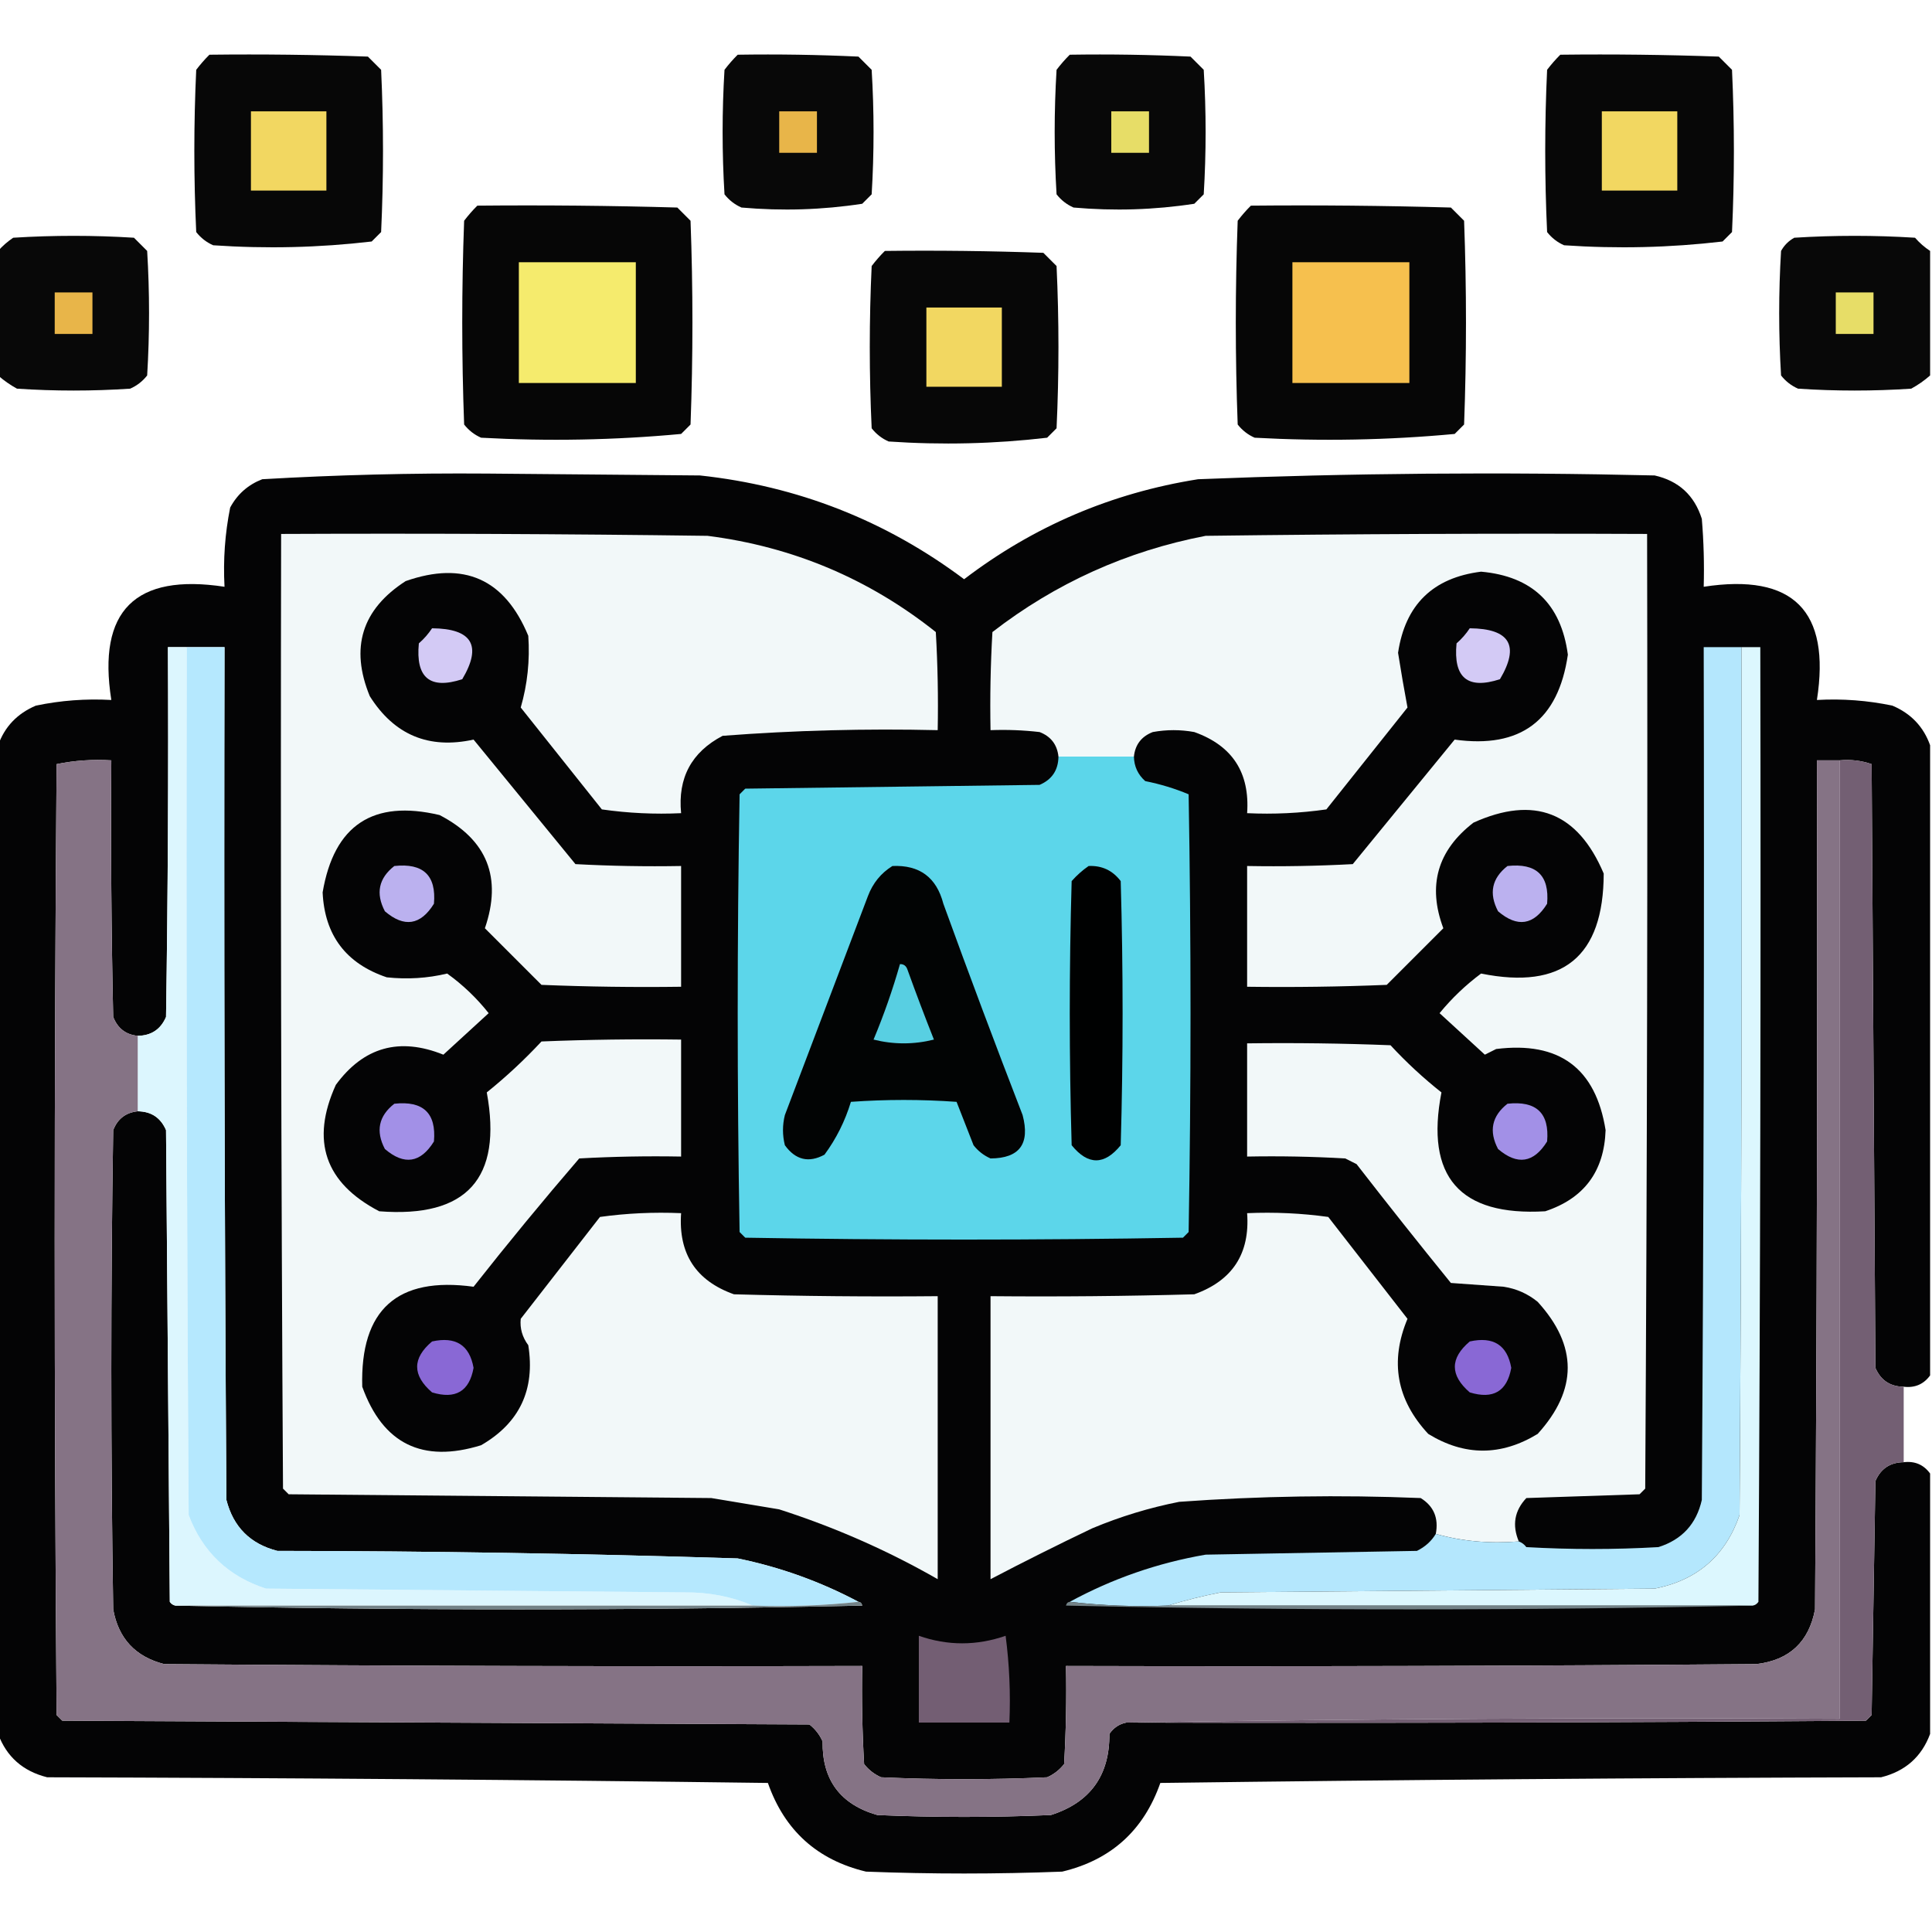
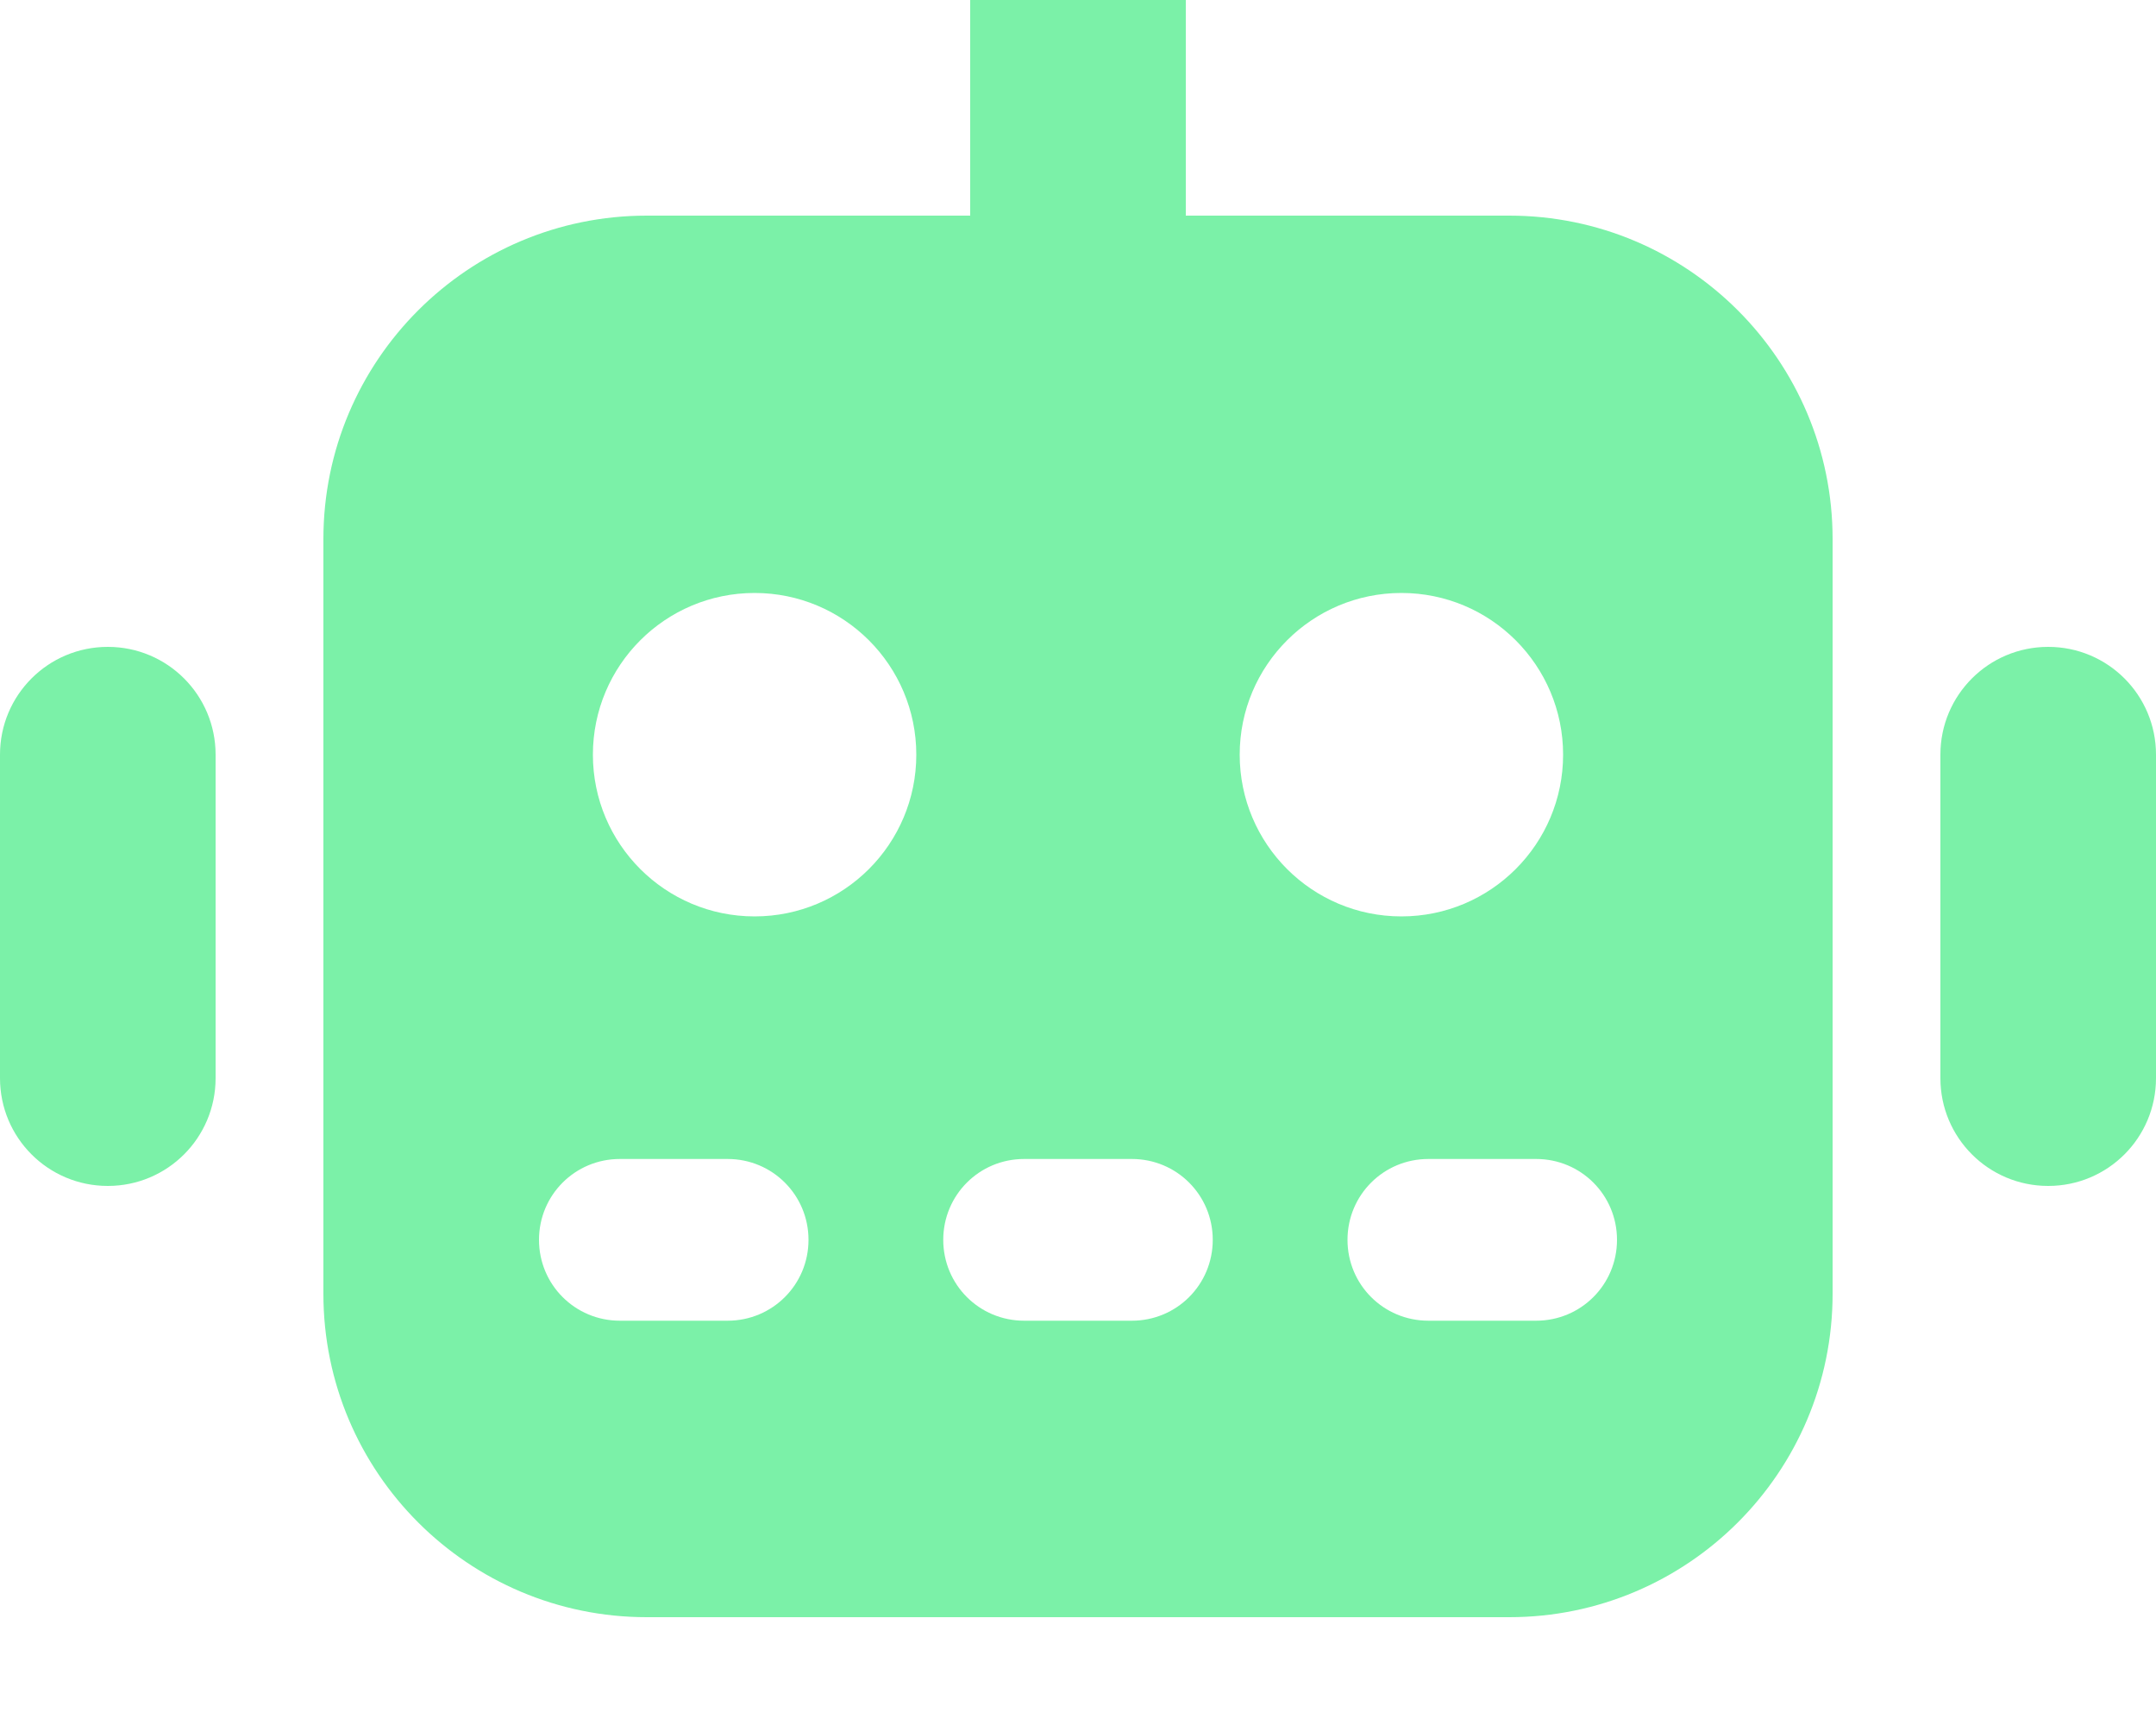
- <svg xmlns="http://www.w3.org/2000/svg" version="1.1" width="512px" height="512px" style="shape-rendering:geometricPrecision; text-rendering:geometricPrecision; image-rendering:optimizeQuality; fill-rule:evenodd; clip-rule:evenodd">
-   <g>
-     <path style="opacity:0.972" fill="#000000" d="M 55.5,14.5 C 69.504,14.333 83.504,14.5 97.5,15C 98.667,16.167 99.833,17.333 101,18.5C 101.667,32.833 101.667,47.167 101,61.5C 100.167,62.333 99.333,63.167 98.5,64C 84.594,65.631 70.594,65.964 56.5,65C 54.714,64.216 53.214,63.049 52,61.5C 51.333,47.167 51.333,32.833 52,18.5C 53.102,17.051 54.269,15.718 55.5,14.5 Z" />
-   </g>
-   <g>
-     <path style="opacity:0.968" fill="#000000" d="M 195.5,14.5 C 206.172,14.334 216.839,14.5 227.5,15C 228.667,16.167 229.833,17.333 231,18.5C 231.667,29.5 231.667,40.5 231,51.5C 230.167,52.333 229.333,53.167 228.5,54C 217.932,55.619 207.265,55.952 196.5,55C 194.714,54.215 193.214,53.049 192,51.5C 191.333,40.5 191.333,29.5 192,18.5C 193.102,17.051 194.269,15.718 195.5,14.5 Z" />
-   </g>
-   <g>
-     <path style="opacity:0.968" fill="#000000" d="M 283.5,14.5 C 294.172,14.334 304.839,14.5 315.5,15C 316.667,16.167 317.833,17.333 319,18.5C 319.667,29.5 319.667,40.5 319,51.5C 318.167,52.333 317.333,53.167 316.5,54C 305.932,55.619 295.265,55.952 284.5,55C 282.714,54.215 281.214,53.049 280,51.5C 279.333,40.5 279.333,29.5 280,18.5C 281.102,17.051 282.269,15.718 283.5,14.5 Z" />
-   </g>
-   <g>
-     <path style="opacity:0.972" fill="#000000" d="M 413.5,14.5 C 427.504,14.333 441.504,14.5 455.5,15C 456.667,16.167 457.833,17.333 459,18.5C 459.667,32.833 459.667,47.167 459,61.5C 458.167,62.333 457.333,63.167 456.5,64C 442.594,65.631 428.594,65.964 414.5,65C 412.714,64.216 411.214,63.049 410,61.5C 409.333,47.167 409.333,32.833 410,18.5C 411.102,17.051 412.269,15.718 413.5,14.5 Z" />
-   </g>
-   <g>
-     <path style="opacity:1" fill="#f2d761" d="M 66.5,29.5 C 73.167,29.5 79.833,29.5 86.5,29.5C 86.5,36.5 86.5,43.5 86.5,50.5C 79.833,50.5 73.167,50.5 66.5,50.5C 66.5,43.5 66.5,36.5 66.5,29.5 Z" />
-   </g>
-   <g>
-     <path style="opacity:1" fill="#e8b549" d="M 206.5,29.5 C 209.833,29.5 213.167,29.5 216.5,29.5C 216.5,33.167 216.5,36.833 216.5,40.5C 213.167,40.5 209.833,40.5 206.5,40.5C 206.5,36.833 206.5,33.167 206.5,29.5 Z" />
-   </g>
-   <g>
-     <path style="opacity:1" fill="#e7dd67" d="M 294.5,29.5 C 297.833,29.5 301.167,29.5 304.5,29.5C 304.5,33.167 304.5,36.833 304.5,40.5C 301.167,40.5 297.833,40.5 294.5,40.5C 294.5,36.833 294.5,33.167 294.5,29.5 Z" />
-   </g>
-   <g>
-     <path style="opacity:1" fill="#f2d761" d="M 424.5,29.5 C 431.167,29.5 437.833,29.5 444.5,29.5C 444.5,36.5 444.5,43.5 444.5,50.5C 437.833,50.5 431.167,50.5 424.5,50.5C 424.5,43.5 424.5,36.5 424.5,29.5 Z" />
-   </g>
-   <g>
-     <path style="opacity:0.975" fill="#000000" d="M 126.5,54.5 C 144.17,54.333 161.836,54.5 179.5,55C 180.667,56.167 181.833,57.333 183,58.5C 183.667,76.5 183.667,94.5 183,112.5C 182.167,113.333 181.333,114.167 180.5,115C 162.924,116.639 145.258,116.972 127.5,116C 125.714,115.215 124.214,114.049 123,112.5C 122.333,94.5 122.333,76.5 123,58.5C 124.102,57.051 125.269,55.718 126.5,54.5 Z" />
-   </g>
-   <g>
-     <path style="opacity:0.975" fill="#000000" d="M 331.5,54.5 C 349.17,54.333 366.836,54.5 384.5,55C 385.667,56.167 386.833,57.333 388,58.5C 388.667,76.5 388.667,94.5 388,112.5C 387.167,113.333 386.333,114.167 385.5,115C 367.924,116.639 350.258,116.972 332.5,116C 330.714,115.215 329.214,114.049 328,112.5C 327.333,94.5 327.333,76.5 328,58.5C 329.102,57.051 330.269,55.718 331.5,54.5 Z" />
-   </g>
-   <g>
-     <path style="opacity:0.968" fill="#000000" d="M -0.5,99.5 C -0.5,88.5 -0.5,77.5 -0.5,66.5C 0.64,65.199 1.973,64.032 3.5,63C 14.167,62.333 24.833,62.333 35.5,63C 36.667,64.167 37.833,65.333 39,66.5C 39.667,77.5 39.667,88.5 39,99.5C 37.786,101.049 36.286,102.215 34.5,103C 24.5,103.667 14.5,103.667 4.5,103C 2.677,102.003 1.01,100.836 -0.5,99.5 Z" />
-   </g>
-   <g>
-     <path style="opacity:0.968" fill="#000000" d="M 511.5,66.5 C 511.5,77.5 511.5,88.5 511.5,99.5C 509.99,100.836 508.323,102.003 506.5,103C 496.5,103.667 486.5,103.667 476.5,103C 474.714,102.215 473.214,101.049 472,99.5C 471.333,88.5 471.333,77.5 472,66.5C 472.833,65 474,63.833 475.5,63C 486.167,62.333 496.833,62.333 507.5,63C 508.705,64.376 510.038,65.542 511.5,66.5 Z" />
-   </g>
-   <g>
-     <path style="opacity:0.972" fill="#000000" d="M 234.5,66.5 C 248.504,66.333 262.504,66.5 276.5,67C 277.667,68.167 278.833,69.333 280,70.5C 280.667,84.833 280.667,99.167 280,113.5C 279.167,114.333 278.333,115.167 277.5,116C 263.594,117.631 249.594,117.964 235.5,117C 233.714,116.215 232.214,115.049 231,113.5C 230.333,99.167 230.333,84.833 231,70.5C 232.102,69.051 233.269,67.718 234.5,66.5 Z" />
-   </g>
-   <g>
-     <path style="opacity:1" fill="#f5eb6d" d="M 137.5,69.5 C 147.833,69.5 158.167,69.5 168.5,69.5C 168.5,80.167 168.5,90.833 168.5,101.5C 158.167,101.5 147.833,101.5 137.5,101.5C 137.5,90.833 137.5,80.167 137.5,69.5 Z" />
-   </g>
-   <g>
-     <path style="opacity:1" fill="#f6c04e" d="M 342.5,69.5 C 352.833,69.5 363.167,69.5 373.5,69.5C 373.5,80.167 373.5,90.833 373.5,101.5C 363.167,101.5 352.833,101.5 342.5,101.5C 342.5,90.833 342.5,80.167 342.5,69.5 Z" />
-   </g>
-   <g>
-     <path style="opacity:1" fill="#e8b549" d="M 14.5,77.5 C 17.833,77.5 21.167,77.5 24.5,77.5C 24.5,81.167 24.5,84.833 24.5,88.5C 21.167,88.5 17.833,88.5 14.5,88.5C 14.5,84.833 14.5,81.167 14.5,77.5 Z" />
-   </g>
-   <g>
-     <path style="opacity:1" fill="#e7dd67" d="M 486.5,77.5 C 489.833,77.5 493.167,77.5 496.5,77.5C 496.5,81.167 496.5,84.833 496.5,88.5C 493.167,88.5 489.833,88.5 486.5,88.5C 486.5,84.833 486.5,81.167 486.5,77.5 Z" />
-   </g>
-   <g>
-     <path style="opacity:1" fill="#f2d761" d="M 245.5,81.5 C 252.167,81.5 258.833,81.5 265.5,81.5C 265.5,88.5 265.5,95.5 265.5,102.5C 258.833,102.5 252.167,102.5 245.5,102.5C 245.5,95.5 245.5,88.5 245.5,81.5 Z" />
-   </g>
-   <g>
-     <path style="opacity:0.992" fill="#020203" d="M 511.5,197.5 C 511.5,253.167 511.5,308.833 511.5,364.5C 509.787,366.85 507.453,367.85 504.5,367.5C 500.91,367.456 498.41,365.789 497,362.5C 496.667,309.167 496.333,255.833 496,202.5C 493.281,201.556 490.448,201.223 487.5,201.5C 485.5,201.5 483.5,201.5 481.5,201.5C 481.667,276.501 481.5,351.501 481,426.5C 479.388,435.111 474.221,439.945 465.5,441C 404.501,441.5 343.501,441.667 282.5,441.5C 282.666,450.173 282.5,458.84 282,467.5C 280.786,469.049 279.286,470.215 277.5,471C 262.833,471.667 248.167,471.667 233.5,471C 231.714,470.215 230.214,469.049 229,467.5C 228.5,458.84 228.334,450.173 228.5,441.5C 166.832,441.667 105.166,441.5 43.5,441C 35.886,439.053 31.386,434.22 30,426.5C 29.333,384.167 29.333,341.833 30,299.5C 31.159,296.507 33.325,294.84 36.5,294.5C 40.09,294.544 42.59,296.211 44,299.5C 44.333,341.167 44.667,382.833 45,424.5C 45.383,425.056 45.883,425.389 46.5,425.5C 107.001,426.832 167.668,426.832 228.5,425.5C 228.376,424.893 228.043,424.56 227.5,424.5C 217.421,419.143 206.755,415.31 195.5,413C 154.859,411.714 114.192,411.047 73.5,411C 66.333,409.167 61.833,404.667 60,397.5C 59.5,322.167 59.333,246.834 59.5,171.5C 56.167,171.5 52.833,171.5 49.5,171.5C 47.833,171.5 46.167,171.5 44.5,171.5C 44.667,204.168 44.5,236.835 44,269.5C 42.59,272.789 40.09,274.456 36.5,274.5C 33.358,274.201 31.191,272.534 30,269.5C 29.5,246.836 29.333,224.169 29.5,201.5C 24.57,201.197 19.737,201.531 15,202.5C 14.333,286.5 14.333,370.5 15,454.5C 15.5,455 16,455.5 16.5,456C 82.5,456.333 148.5,456.667 214.5,457C 216.049,458.214 217.215,459.714 218,461.5C 217.859,471.693 222.692,478.193 232.5,481C 247.833,481.667 263.167,481.667 278.5,481C 288.918,477.677 294.085,470.51 294,459.5C 295.129,457.859 296.629,456.859 298.5,456.5C 363.834,456.667 429.168,456.5 494.5,456C 495,455.5 495.5,455 496,454.5C 496.333,433.833 496.667,413.167 497,392.5C 498.41,389.211 500.91,387.544 504.5,387.5C 507.453,387.15 509.787,388.15 511.5,390.5C 511.5,413.5 511.5,436.5 511.5,459.5C 509.251,465.577 504.917,469.411 498.5,471C 434.831,471.167 371.164,471.667 307.5,472.5C 303.094,485.073 294.428,492.907 281.5,496C 264.167,496.667 246.833,496.667 229.5,496C 216.572,492.907 207.906,485.073 203.5,472.5C 139.836,471.667 76.169,471.167 12.5,471C 6.058,469.383 1.725,465.55 -0.5,459.5C -0.5,372.167 -0.5,284.833 -0.5,197.5C 1.224,192.606 4.557,189.106 9.5,187C 16.076,185.623 22.743,185.123 29.5,185.5C 25.778,161.888 35.778,151.888 59.5,155.5C 59.116,148.411 59.616,141.411 61,134.5C 62.907,130.961 65.74,128.461 69.5,127C 89.271,125.851 109.104,125.351 129,125.5C 147.833,125.667 166.667,125.833 185.5,126C 211.404,128.791 234.737,137.958 255.5,153.5C 273.888,139.476 294.554,130.643 317.5,127C 357.807,125.381 398.141,125.047 438.5,126C 444.87,127.436 449.037,131.269 451,137.5C 451.499,143.491 451.666,149.491 451.5,155.5C 475.189,151.856 485.189,161.856 481.5,185.5C 488.257,185.123 494.924,185.623 501.5,187C 506.416,189.081 509.75,192.581 511.5,197.5 Z" />
-   </g>
-   <g>
-     <path style="opacity:1" fill="#f2f8f9" d="M 74.5,141.5 C 112.168,141.333 149.835,141.5 187.5,142C 210.084,144.878 230.25,153.378 248,167.5C 248.5,176.16 248.666,184.827 248.5,193.5C 229.445,193.051 210.445,193.551 191.5,195C 183.253,199.324 179.587,206.157 180.5,215.5C 173.468,215.83 166.468,215.497 159.5,214.5C 152.333,205.5 145.167,196.5 138,187.5C 139.781,181.343 140.448,175.01 140,168.5C 133.768,153.421 122.935,148.587 107.5,154C 95.891,161.495 92.725,171.662 98,184.5C 104.47,194.768 113.637,198.601 125.5,196C 134.5,207 143.5,218 152.5,229C 161.827,229.5 171.161,229.666 180.5,229.5C 180.5,240.167 180.5,250.833 180.5,261.5C 168.162,261.667 155.829,261.5 143.5,261C 138.478,255.978 133.478,250.978 128.5,246C 133.112,232.557 129.112,222.557 116.5,216C 98.859,211.819 88.525,218.652 85.5,236.5C 86.032,247.867 91.699,255.367 102.5,259C 107.972,259.583 113.305,259.25 118.5,258C 122.647,260.98 126.314,264.48 129.5,268.5C 125.526,272.138 121.526,275.805 117.5,279.5C 105.852,274.806 96.352,277.473 89,287.5C 82.271,302.313 86.104,313.48 100.5,321C 123.697,322.806 133.197,312.306 129,289.5C 134.134,285.367 138.968,280.867 143.5,276C 155.829,275.5 168.162,275.333 180.5,275.5C 180.5,285.833 180.5,296.167 180.5,306.5C 171.494,306.334 162.494,306.5 153.5,307C 143.938,318.11 134.605,329.443 125.5,341C 105.266,338.233 95.433,347.066 96,367.5C 101.459,382.646 111.959,387.812 127.5,383C 137.699,377.099 141.866,368.266 140,356.5C 138.41,354.35 137.743,352.017 138,349.5C 145,340.5 152,331.5 159,322.5C 166.079,321.52 173.245,321.187 180.5,321.5C 179.751,332.242 184.418,339.408 194.5,343C 212.497,343.5 230.497,343.667 248.5,343.5C 248.5,368.5 248.5,393.5 248.5,418.5C 235.251,410.906 221.251,404.739 206.5,400C 200.5,399 194.5,398 188.5,397C 151.167,396.667 113.833,396.333 76.5,396C 76,395.5 75.5,395 75,394.5C 74.5,310.167 74.333,225.834 74.5,141.5 Z" />
-   </g>
-   <g>
-     <path style="opacity:1" fill="#f2f8f9" d="M 402.5,408.5 C 394.757,409.13 387.424,408.463 380.5,406.5C 381.296,402.316 379.963,399.15 376.5,397C 355.141,396.124 333.808,396.457 312.5,398C 304.591,399.56 296.924,401.894 289.5,405C 280.337,409.369 271.337,413.869 262.5,418.5C 262.5,393.5 262.5,368.5 262.5,343.5C 280.503,343.667 298.503,343.5 316.5,343C 326.619,339.382 331.285,332.215 330.5,321.5C 337.755,321.187 344.921,321.52 352,322.5C 359,331.5 366,340.5 373,349.5C 368.273,360.806 370.107,370.973 378.5,380C 388.124,385.904 397.79,385.904 407.5,380C 418.111,368.303 418.111,356.636 407.5,345C 404.874,342.854 401.874,341.521 398.5,341C 393.833,340.667 389.167,340.333 384.5,340C 376.046,329.591 367.713,319.091 359.5,308.5C 358.5,308 357.5,307.5 356.5,307C 347.84,306.5 339.173,306.334 330.5,306.5C 330.5,296.5 330.5,286.5 330.5,276.5C 343.171,276.333 355.838,276.5 368.5,277C 372.699,281.534 377.199,285.701 382,289.5C 377.665,311.83 386.832,322.33 409.5,321C 419.795,317.595 425.128,310.429 425.5,299.5C 422.885,283.073 413.219,275.906 396.5,278C 395.5,278.5 394.5,279 393.5,279.5C 389.474,275.805 385.474,272.138 381.5,268.5C 384.742,264.548 388.408,261.048 392.5,258C 414.118,262.381 424.952,253.548 425,231.5C 418.118,215.237 406.618,210.737 390.5,218C 380.931,225.372 378.264,234.706 382.5,246C 377.522,250.978 372.522,255.978 367.5,261C 355.171,261.5 342.838,261.667 330.5,261.5C 330.5,250.833 330.5,240.167 330.5,229.5C 339.839,229.666 349.173,229.5 358.5,229C 367.5,218 376.5,207 385.5,196C 402.961,198.437 412.961,190.937 415.5,173.5C 413.717,160.051 406.05,152.717 392.5,151.5C 379.732,153.101 372.399,160.268 370.5,173C 371.278,177.92 372.111,182.754 373,187.5C 365.833,196.5 358.667,205.5 351.5,214.5C 344.532,215.497 337.532,215.83 330.5,215.5C 331.249,204.758 326.582,197.592 316.5,194C 312.833,193.333 309.167,193.333 305.5,194C 302.507,195.159 300.84,197.325 300.5,200.5C 293.833,200.5 287.167,200.5 280.5,200.5C 280.16,197.325 278.493,195.159 275.5,194C 271.179,193.501 266.846,193.334 262.5,193.5C 262.334,184.827 262.5,176.16 263,167.5C 279.767,154.535 298.6,146.035 319.5,142C 358.499,141.5 397.499,141.333 436.5,141.5C 436.667,225.834 436.5,310.167 436,394.5C 435.5,395 435,395.5 434.5,396C 424.5,396.333 414.5,396.667 404.5,397C 401.351,400.341 400.684,404.175 402.5,408.5 Z" />
-   </g>
-   <g>
-     <path style="opacity:1" fill="#d3caf5" d="M 114.5,166.5 C 125.132,166.593 127.799,171.093 122.5,180C 113.945,182.789 110.112,179.622 111,170.5C 112.376,169.295 113.542,167.962 114.5,166.5 Z" />
-   </g>
-   <g>
-     <path style="opacity:1" fill="#d3caf5" d="M 389.5,166.5 C 400.132,166.593 402.799,171.093 397.5,180C 388.945,182.789 385.112,179.622 386,170.5C 387.376,169.295 388.542,167.962 389.5,166.5 Z" />
-   </g>
-   <g>
-     <path style="opacity:1" fill="#dcf6fe" d="M 49.5,171.5 C 49.333,248.167 49.5,324.834 50,401.5C 53.679,411.266 60.512,417.766 70.5,421C 107.5,421.333 144.5,421.667 181.5,422C 187.874,421.945 193.874,423.111 199.5,425.5C 148.5,425.5 97.5,425.5 46.5,425.5C 45.883,425.389 45.383,425.056 45,424.5C 44.667,382.833 44.333,341.167 44,299.5C 42.59,296.211 40.09,294.544 36.5,294.5C 36.5,287.833 36.5,281.167 36.5,274.5C 40.09,274.456 42.59,272.789 44,269.5C 44.5,236.835 44.667,204.168 44.5,171.5C 46.167,171.5 47.833,171.5 49.5,171.5 Z" />
-   </g>
-   <g>
-     <path style="opacity:1" fill="#b5e8fe" d="M 49.5,171.5 C 52.833,171.5 56.167,171.5 59.5,171.5C 59.333,246.834 59.5,322.167 60,397.5C 61.833,404.667 66.333,409.167 73.5,411C 114.192,411.047 154.859,411.714 195.5,413C 206.755,415.31 217.421,419.143 227.5,424.5C 218.348,425.494 209.015,425.827 199.5,425.5C 193.874,423.111 187.874,421.945 181.5,422C 144.5,421.667 107.5,421.333 70.5,421C 60.512,417.766 53.679,411.266 50,401.5C 49.5,324.834 49.333,248.167 49.5,171.5 Z" />
-   </g>
-   <g>
-     <path style="opacity:1" fill="#b4e7fd" d="M 461.5,171.5 C 461.667,248.167 461.5,324.834 461,401.5C 457.277,412.289 449.777,418.789 438.5,421C 400.167,421.333 361.833,421.667 323.5,422C 318.654,422.953 313.987,424.119 309.5,425.5C 300.651,425.826 291.984,425.493 283.5,424.5C 294.789,418.359 306.789,414.192 319.5,412C 338.167,411.667 356.833,411.333 375.5,411C 377.659,409.941 379.326,408.441 380.5,406.5C 387.424,408.463 394.757,409.13 402.5,408.5C 403.289,408.783 403.956,409.283 404.5,410C 416.167,410.667 427.833,410.667 439.5,410C 445.731,408.037 449.564,403.87 451,397.5C 451.5,322.167 451.667,246.834 451.5,171.5C 454.833,171.5 458.167,171.5 461.5,171.5 Z" />
-   </g>
-   <g>
-     <path style="opacity:1" fill="#dcf7fe" d="M 461.5,171.5 C 463.167,171.5 464.833,171.5 466.5,171.5C 466.667,255.834 466.5,340.167 466,424.5C 465.617,425.056 465.117,425.389 464.5,425.5C 412.833,425.5 361.167,425.5 309.5,425.5C 313.987,424.119 318.654,422.953 323.5,422C 361.833,421.667 400.167,421.333 438.5,421C 449.777,418.789 457.277,412.289 461,401.5C 461.5,324.834 461.667,248.167 461.5,171.5 Z" />
-   </g>
-   <g>
-     <path style="opacity:1" fill="#857385" d="M 36.5,274.5 C 36.5,281.167 36.5,287.833 36.5,294.5C 33.325,294.84 31.159,296.507 30,299.5C 29.333,341.833 29.333,384.167 30,426.5C 31.386,434.22 35.886,439.053 43.5,441C 105.166,441.5 166.832,441.667 228.5,441.5C 228.334,450.173 228.5,458.84 229,467.5C 230.214,469.049 231.714,470.215 233.5,471C 248.167,471.667 262.833,471.667 277.5,471C 279.286,470.215 280.786,469.049 282,467.5C 282.5,458.84 282.666,450.173 282.5,441.5C 343.501,441.667 404.501,441.5 465.5,441C 474.221,439.945 479.388,435.111 481,426.5C 481.5,351.501 481.667,276.501 481.5,201.5C 483.5,201.5 485.5,201.5 487.5,201.5C 487.5,286.167 487.5,370.833 487.5,455.5C 424.331,455.168 361.331,455.501 298.5,456.5C 296.629,456.859 295.129,457.859 294,459.5C 294.085,470.51 288.918,477.677 278.5,481C 263.167,481.667 247.833,481.667 232.5,481C 222.692,478.193 217.859,471.693 218,461.5C 217.215,459.714 216.049,458.214 214.5,457C 148.5,456.667 82.5,456.333 16.5,456C 16,455.5 15.5,455 15,454.5C 14.333,370.5 14.333,286.5 15,202.5C 19.737,201.531 24.57,201.197 29.5,201.5C 29.333,224.169 29.5,246.836 30,269.5C 31.191,272.534 33.358,274.201 36.5,274.5 Z" />
-   </g>
-   <g>
-     <path style="opacity:1" fill="#5cd6ea" d="M 280.5,200.5 C 287.167,200.5 293.833,200.5 300.5,200.5C 300.549,203.099 301.549,205.266 303.5,207C 307.521,207.803 311.354,208.969 315,210.5C 315.667,249.167 315.667,287.833 315,326.5C 314.5,327 314,327.5 313.5,328C 274.833,328.667 236.167,328.667 197.5,328C 197,327.5 196.5,327 196,326.5C 195.333,287.833 195.333,249.167 196,210.5C 196.5,210 197,209.5 197.5,209C 223.5,208.667 249.5,208.333 275.5,208C 278.789,206.59 280.456,204.09 280.5,200.5 Z" />
-   </g>
-   <g>
-     <path style="opacity:0.996" fill="#725e72" d="M 487.5,201.5 C 490.448,201.223 493.281,201.556 496,202.5C 496.333,255.833 496.667,309.167 497,362.5C 498.41,365.789 500.91,367.456 504.5,367.5C 504.5,374.167 504.5,380.833 504.5,387.5C 500.91,387.544 498.41,389.211 497,392.5C 496.667,413.167 496.333,433.833 496,454.5C 495.5,455 495,455.5 494.5,456C 429.168,456.5 363.834,456.667 298.5,456.5C 361.331,455.501 424.331,455.168 487.5,455.5C 487.5,370.833 487.5,286.167 487.5,201.5 Z" />
-   </g>
-   <g>
-     <path style="opacity:1" fill="#bbb1ef" d="M 104.5,229.5 C 112.161,228.663 115.661,231.996 115,239.5C 111.455,245.209 107.121,245.875 102,241.5C 99.511,236.757 100.345,232.757 104.5,229.5 Z" />
-   </g>
-   <g>
-     <path style="opacity:1" fill="#bbb1ef" d="M 399.5,229.5 C 407.161,228.663 410.661,231.996 410,239.5C 406.455,245.209 402.121,245.875 397,241.5C 394.511,236.757 395.345,232.757 399.5,229.5 Z" />
-   </g>
-   <g>
-     <path style="opacity:1" fill="#020404" d="M 236.5,229.5 C 243.684,229.181 248.184,232.515 250,239.5C 256.803,258.244 263.803,276.911 271,295.5C 273.023,303.126 270.19,306.959 262.5,307C 260.714,306.215 259.214,305.049 258,303.5C 256.495,299.65 254.995,295.817 253.5,292C 244.167,291.333 234.833,291.333 225.5,292C 223.95,297.101 221.616,301.767 218.5,306C 214.334,308.251 210.834,307.417 208,303.5C 207.333,300.833 207.333,298.167 208,295.5C 215.333,276.167 222.667,256.833 230,237.5C 231.305,234.039 233.471,231.372 236.5,229.5 Z" />
-   </g>
-   <g>
-     <path style="opacity:1" fill="#000101" d="M 288.5,229.5 C 292.025,229.346 294.859,230.679 297,233.5C 297.667,256.833 297.667,280.167 297,303.5C 292.667,308.833 288.333,308.833 284,303.5C 283.333,280.167 283.333,256.833 284,233.5C 285.397,231.93 286.897,230.596 288.5,229.5 Z" />
-   </g>
-   <g>
-     <path style="opacity:1" fill="#58cfe2" d="M 238.5,255.5 C 239.497,255.47 240.164,255.97 240.5,257C 242.735,263.206 245.068,269.372 247.5,275.5C 242.167,276.833 236.833,276.833 231.5,275.5C 234.239,268.949 236.572,262.282 238.5,255.5 Z" />
-   </g>
-   <g>
-     <path style="opacity:1" fill="#a290e7" d="M 104.5,292.5 C 112.161,291.663 115.661,294.996 115,302.5C 111.455,308.209 107.121,308.875 102,304.5C 99.511,299.757 100.345,295.757 104.5,292.5 Z" />
-   </g>
-   <g>
-     <path style="opacity:1" fill="#a290e7" d="M 399.5,292.5 C 407.161,291.663 410.661,294.996 410,302.5C 406.455,308.209 402.121,308.875 397,304.5C 394.511,299.757 395.345,295.757 399.5,292.5 Z" />
-   </g>
-   <g>
-     <path style="opacity:1" fill="#8968d5" d="M 114.5,355.5 C 120.766,354.117 124.433,356.45 125.5,362.5C 124.383,368.732 120.717,370.898 114.5,369C 109.234,364.455 109.234,359.955 114.5,355.5 Z" />
-   </g>
-   <g>
-     <path style="opacity:1" fill="#8968d5" d="M 389.5,355.5 C 395.766,354.117 399.433,356.45 400.5,362.5C 399.383,368.732 395.717,370.898 389.5,369C 384.234,364.455 384.234,359.955 389.5,355.5 Z" />
-   </g>
-   <g>
-     <path style="opacity:1" fill="#738287" d="M 227.5,424.5 C 228.043,424.56 228.376,424.893 228.5,425.5C 167.668,426.832 107.001,426.832 46.5,425.5C 97.5,425.5 148.5,425.5 199.5,425.5C 209.015,425.827 218.348,425.494 227.5,424.5 Z" />
-   </g>
-   <g>
-     <path style="opacity:1" fill="#738287" d="M 283.5,424.5 C 291.984,425.493 300.651,425.826 309.5,425.5C 361.167,425.5 412.833,425.5 464.5,425.5C 403.999,426.832 343.332,426.832 282.5,425.5C 282.624,424.893 282.957,424.56 283.5,424.5 Z" />
-   </g>
-   <g>
-     <path style="opacity:1" fill="#735e73" d="M 243.5,433.5 C 251.136,436.163 258.803,436.163 266.5,433.5C 267.497,441.138 267.831,448.804 267.5,456.5C 259.5,456.5 251.5,456.5 243.5,456.5C 243.5,448.833 243.5,441.167 243.5,433.5 Z" />
-   </g>
+ <svg xmlns="http://www.w3.org/2000/svg" width="640" height="512" viewBox="0 0 640 512">
+   <path fill="#7bf1a8" d="M352 0c0-17.7-14.3-32-32-32s-32 14.3-32 32v64h-96c-53 0-96 43-96 96v224c0 53 43 96 96 96h256c53 0 96-43 96-96V160c0-53-43-96-96-96h-96zM160 368c0-13.3 10.7-24 24-24h32c13.3 0 24 10.7 24 24s-10.7 24-24 24h-32c-13.3 0-24-10.7-24-24m120 0c0-13.3 10.7-24 24-24h32c13.3 0 24 10.7 24 24s-10.7 24-24 24h-32c-13.3 0-24-10.7-24-24m120 0c0-13.3 10.7-24 24-24h32c13.3 0 24 10.7 24 24s-10.7 24-24 24h-32c-13.3 0-24-10.7-24-24M224 176a48 48 0 1 1 0 96a48 48 0 1 1 0-96m144 48a48 48 0 1 1 96 0a48 48 0 1 1-96 0m-304 0c0-17.7-14.3-32-32-32S0 206.3 0 224v96c0 17.7 14.3 32 32 32s32-14.3 32-32zm544-32c-17.7 0-32 14.3-32 32v96c0 17.7 14.3 32 32 32s32-14.3 32-32v-96c0-17.7-14.3-32-32-32" />
</svg>
